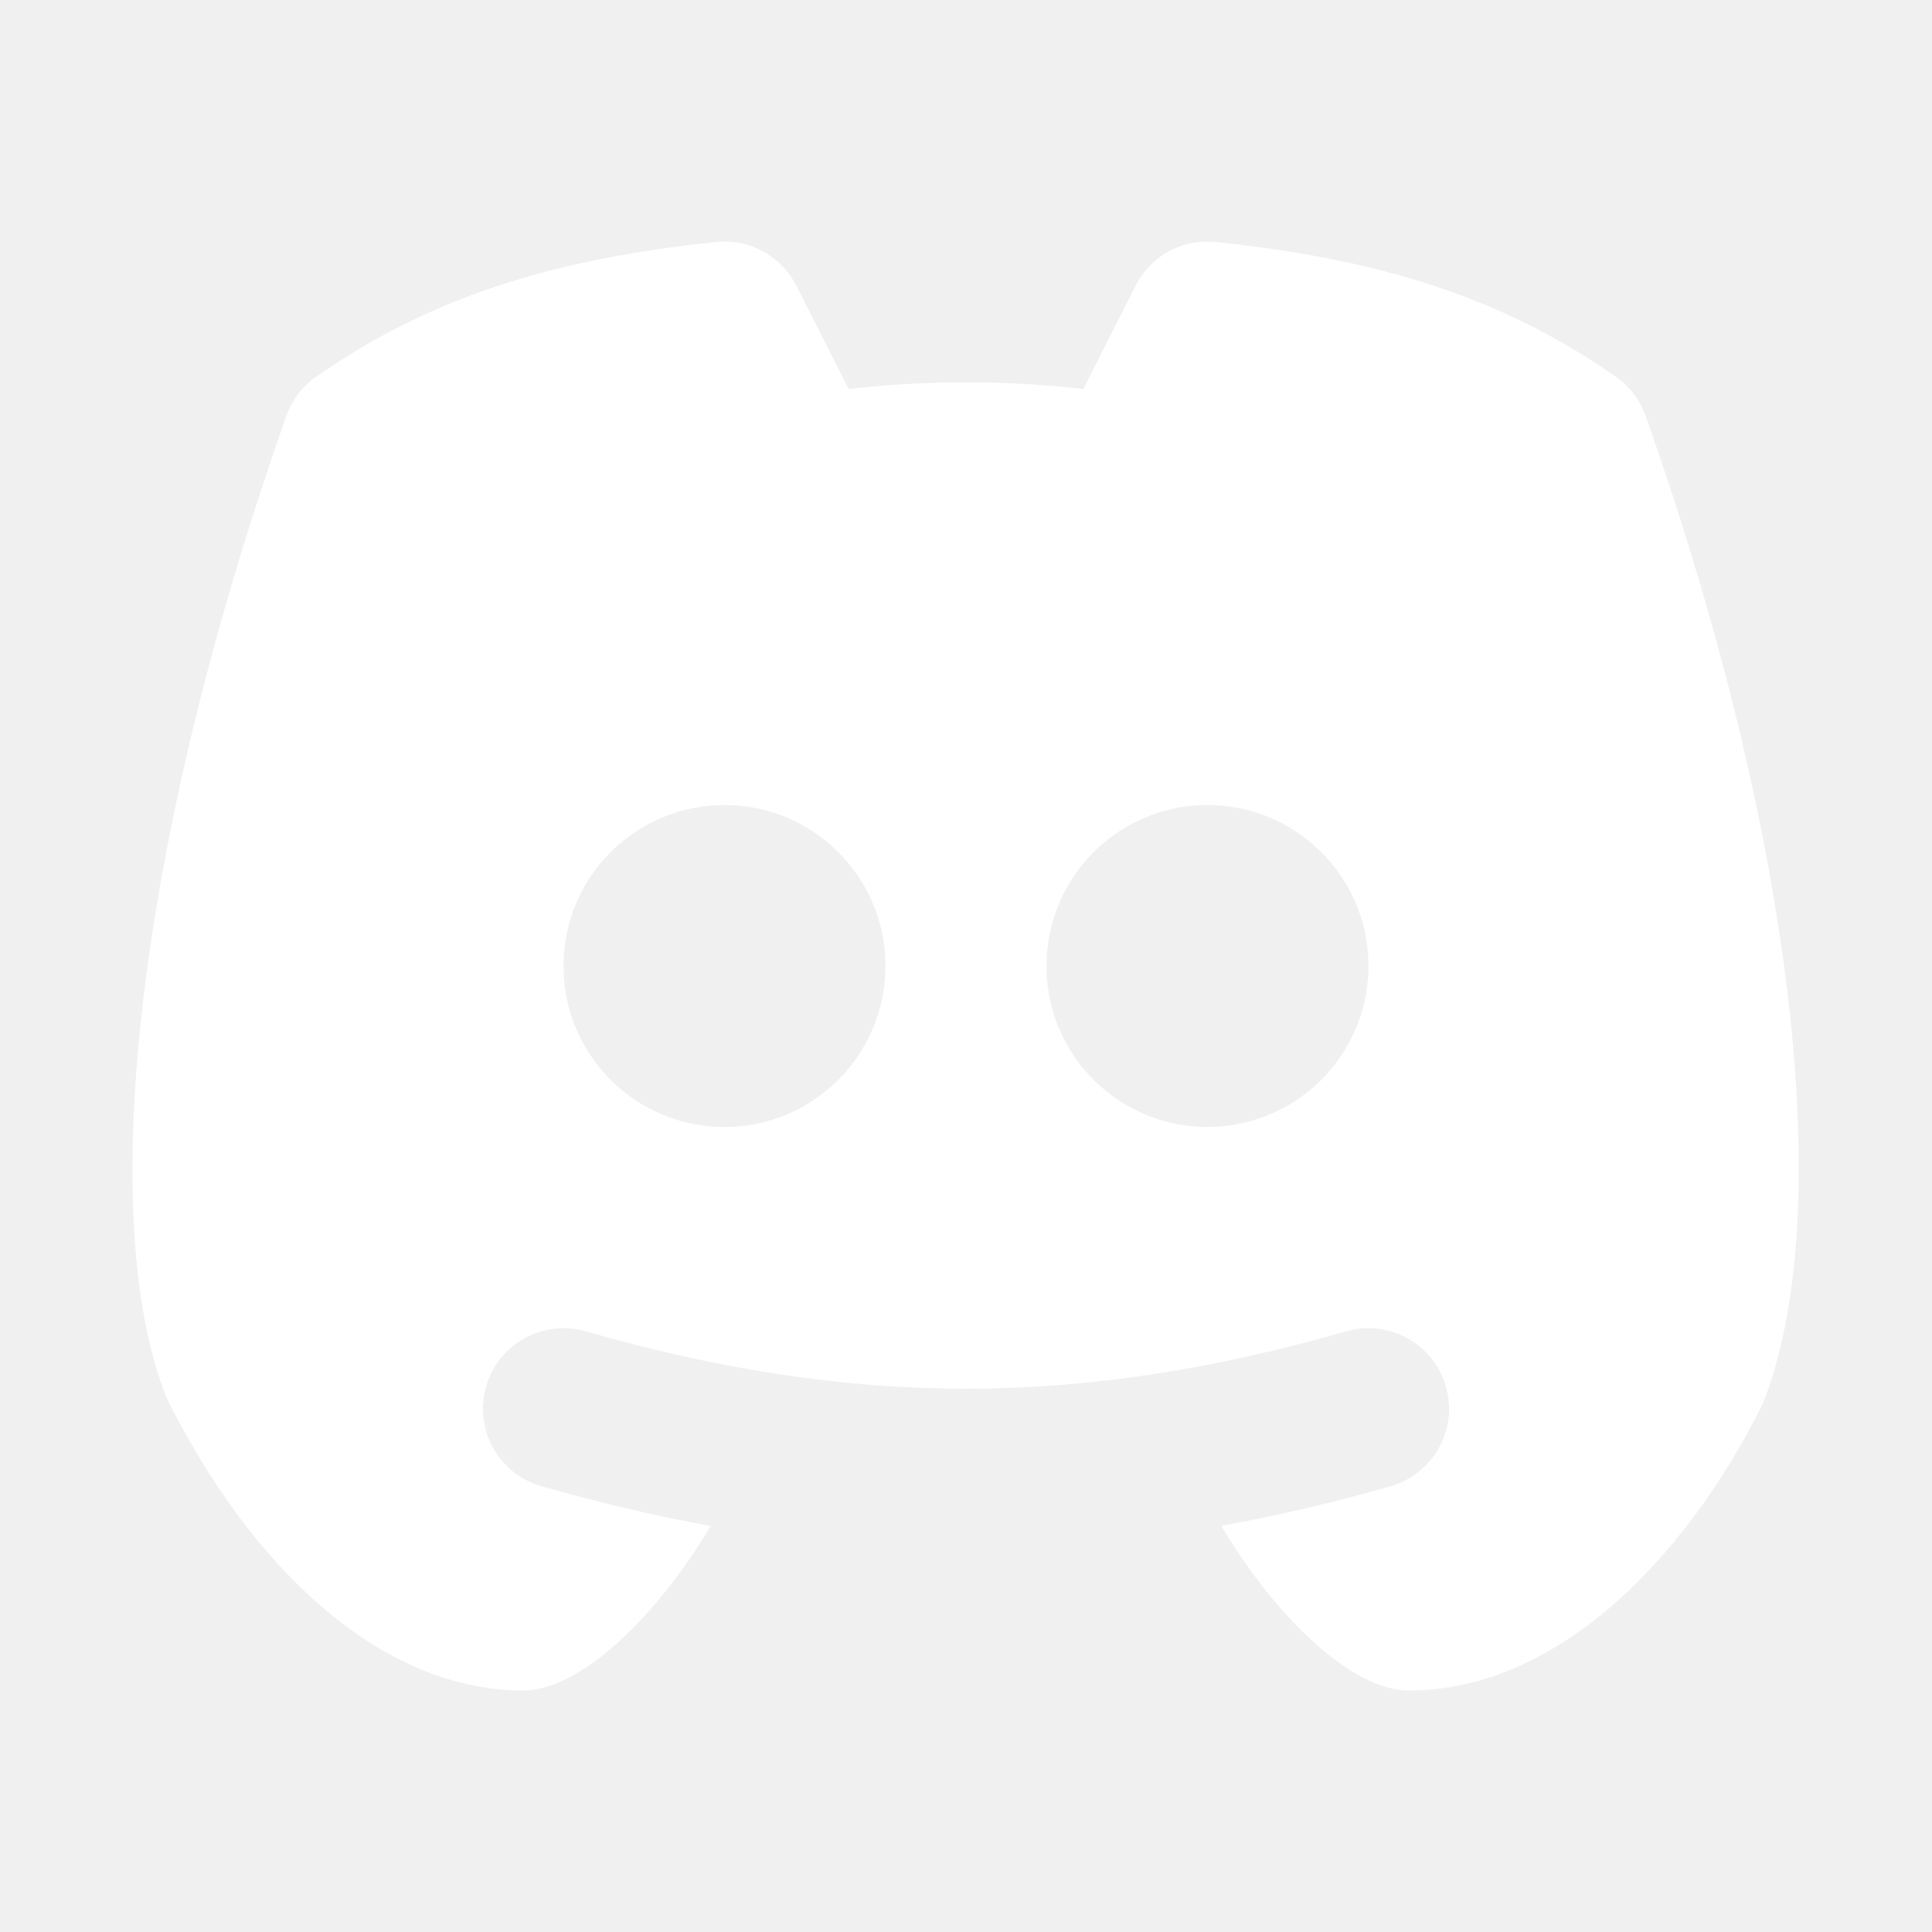
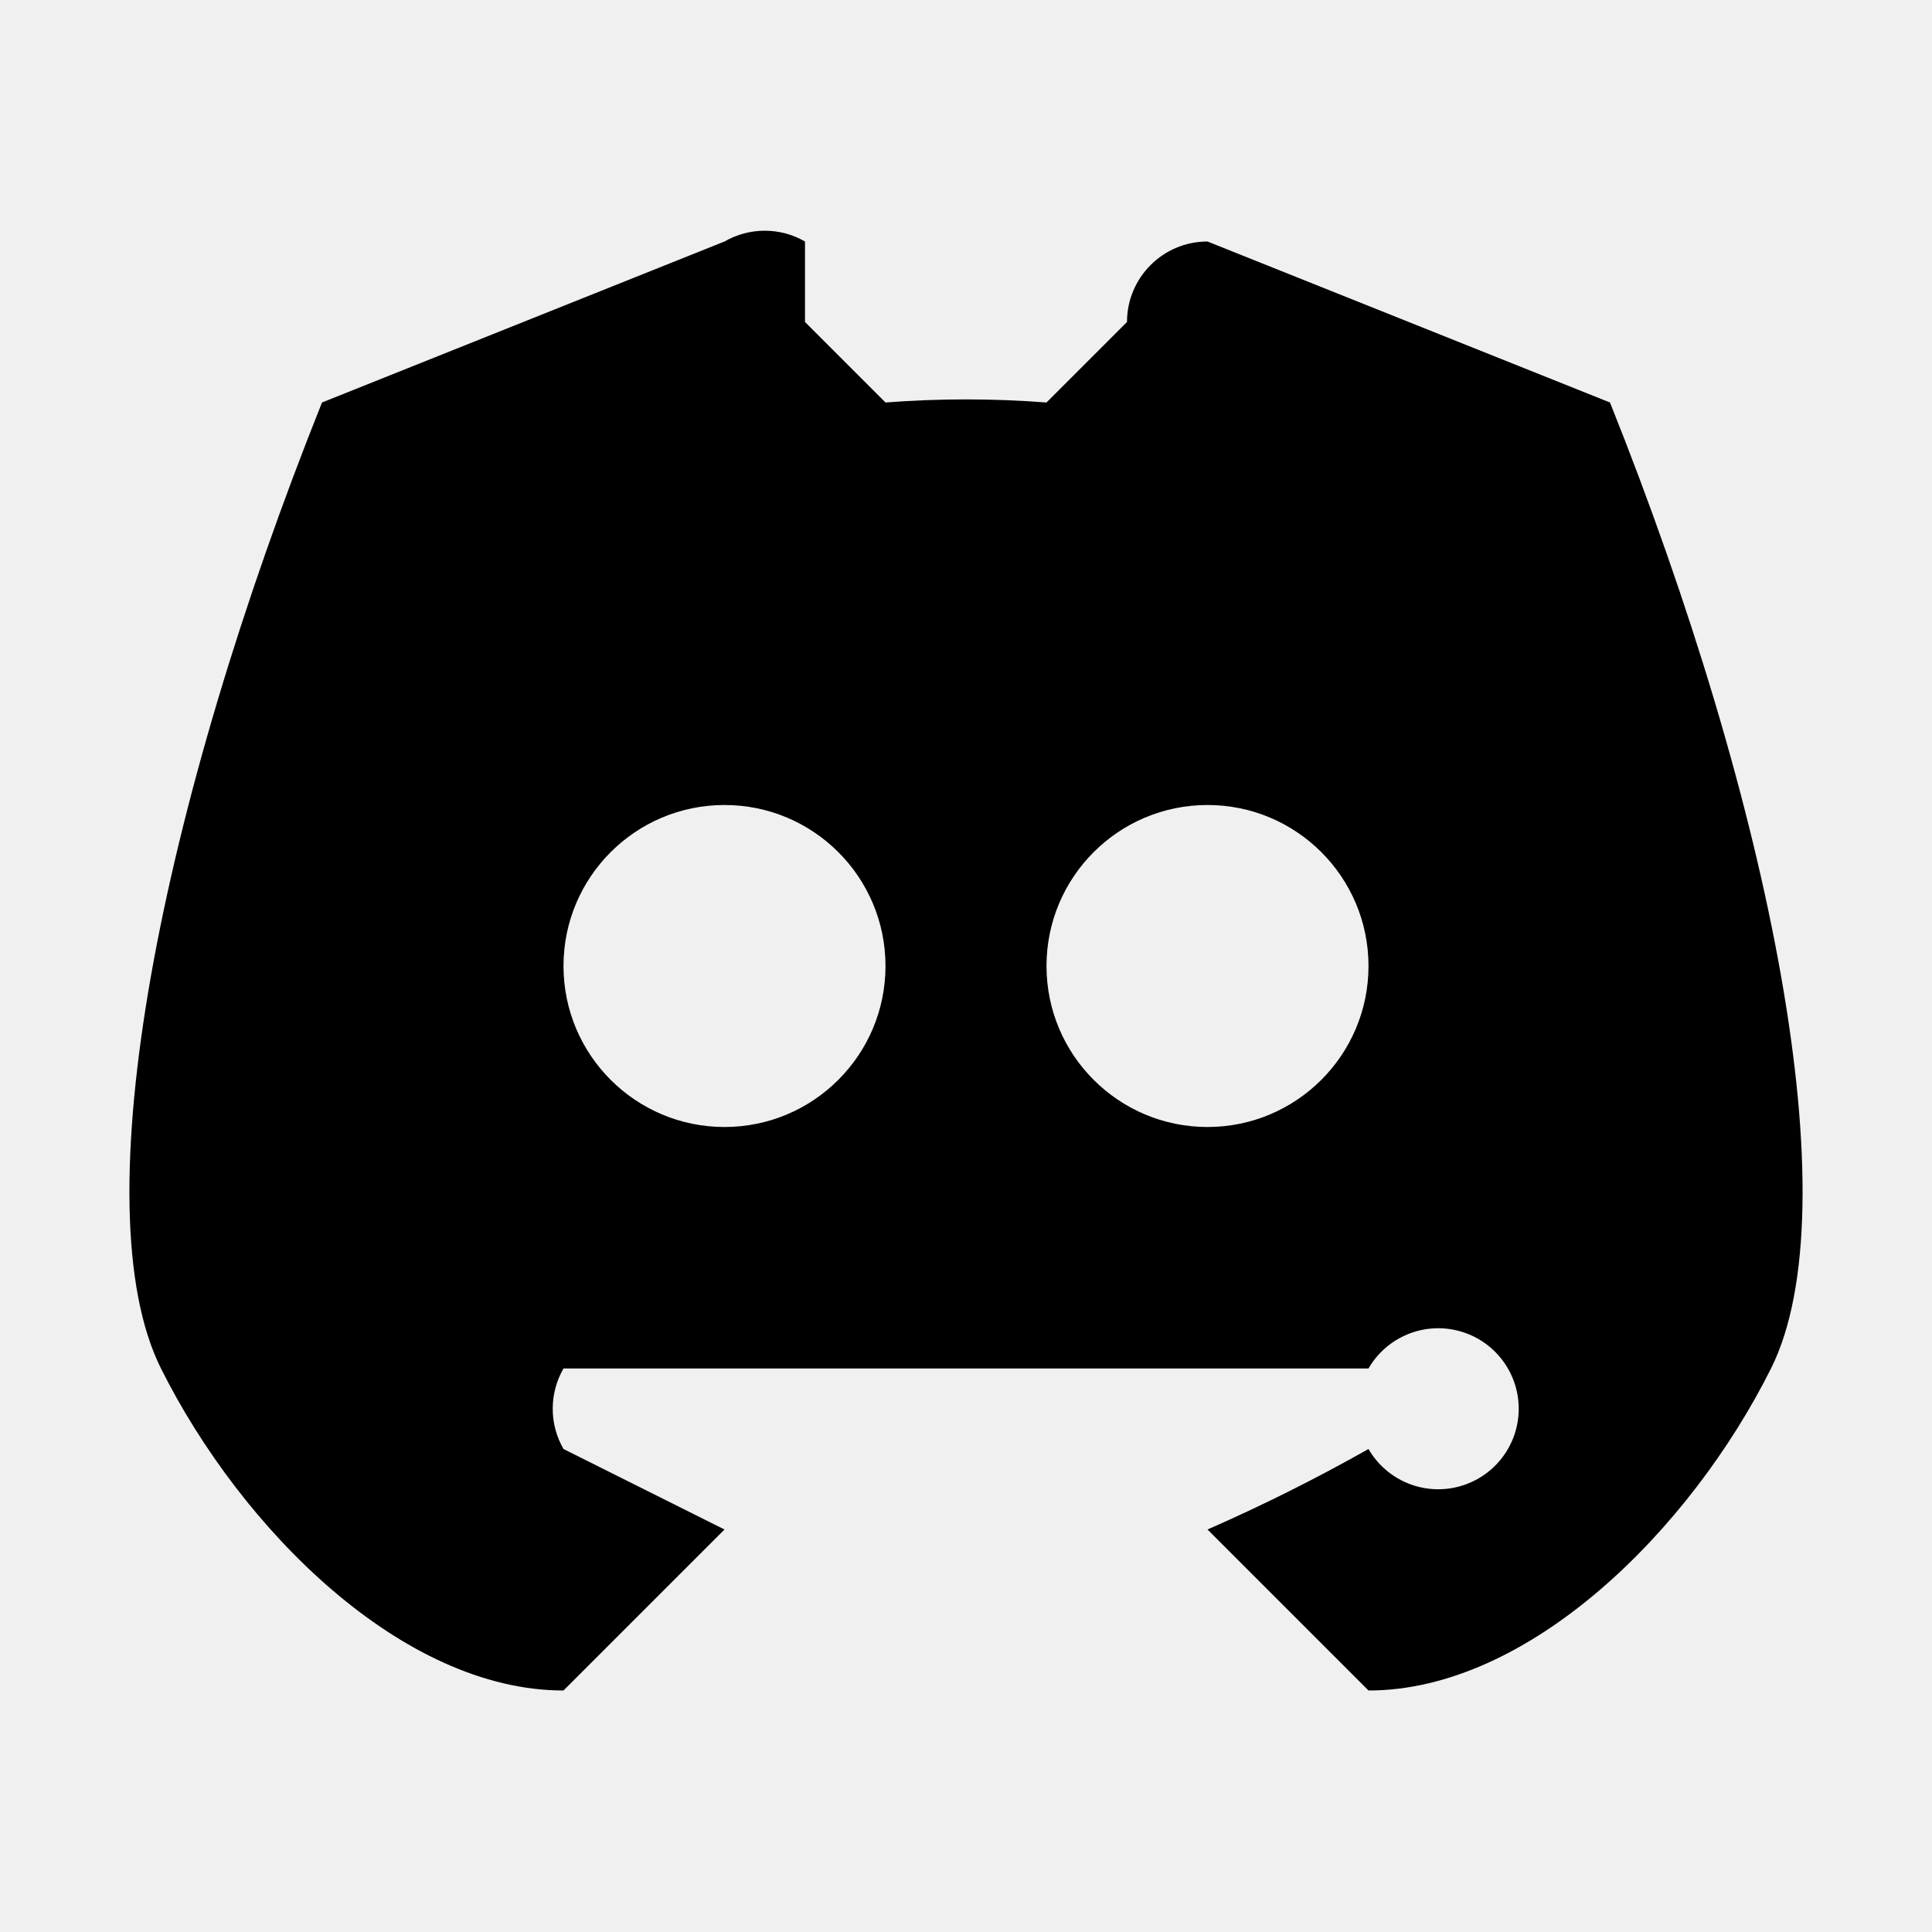
- <svg xmlns="http://www.w3.org/2000/svg" class="icon icon-tabler icon-tabler-brand-discord-filled" width="24" height="24" viewBox="0 0 24 24" stroke-width="2" stroke="currentColor" fill="none" stroke-linecap="round" stroke-linejoin="round">
-   <path stroke="none" d="M0 0h24v24H0z" fill="none" />
-   <path d="M14.983 3l.123 .006c2.014 .214 3.527 .672 4.966 1.673a1 1 0 0 1 .371 .488c1.876 5.315 2.373 9.987 1.451 12.28c-1.003 2.005 -2.606 3.553 -4.394 3.553c-.732 0 -1.693 -.968 -2.328 -2.045a21.512 21.512 0 0 0 2.103 -.493a1 1 0 1 0 -.55 -1.924c-3.32 .95 -6.13 .95 -9.45 0a1 1 0 0 0 -.55 1.924c.717 .204 1.416 .37 2.103 .494c-.635 1.075 -1.596 2.044 -2.328 2.044c-1.788 0 -3.391 -1.548 -4.428 -3.629c-.888 -2.217 -.39 -6.89 1.485 -12.204a1 1 0 0 1 .371 -.488c1.439 -1.001 2.952 -1.459 4.966 -1.673a1 1 0 0 1 .935 .435l.063 .107l.651 1.285l.137 -.016a12.97 12.97 0 0 1 2.643 0l.134 .016l.65 -1.284a1 1 0 0 1 .754 -.54l.122 -.009zm-5.983 7a2 2 0 0 0 -1.977 1.697l-.018 .154l-.005 .149l.005 .15a2 2 0 1 0 1.995 -2.15zm6 0a2 2 0 0 0 -1.977 1.697l-.018 .154l-.005 .149l.005 .15a2 2 0 1 0 1.995 -2.15z" stroke-width="0" fill="#fff" />
+ <svg xmlns="http://www.w3.org/2000/svg" width="24" height="24" fill="none" stroke="currentColor" stroke-linecap="round" stroke-linejoin="round" stroke-width="2" class="icon icon-tabler icon-tabler-brand-discord-filled">
+   <path stroke="none" d="M0 0h24v24H0z" />
+   <path fill="currentColor" stroke="none" d="m15 3 5 2c2 5 3 10 2 12s-3 4-5 4l-2-2a22 22 0 0 0 2-1 1 1 0 1 0 0-1H7a1 1 0 0 0 0 1l2 1-2 2c-2 0-4-2-5-4s0-7 2-12l5-2a1 1 0 0 1 1 0v1l1 1a13 13 0 0 1 2 0l1-1a1 1 0 0 1 1-1zm-6 7a2 2 0 0 0-2 2 2 2 0 1 0 2-2zm6 0a2 2 0 0 0-2 2 2 2 0 1 0 2-2z" />
</svg>
